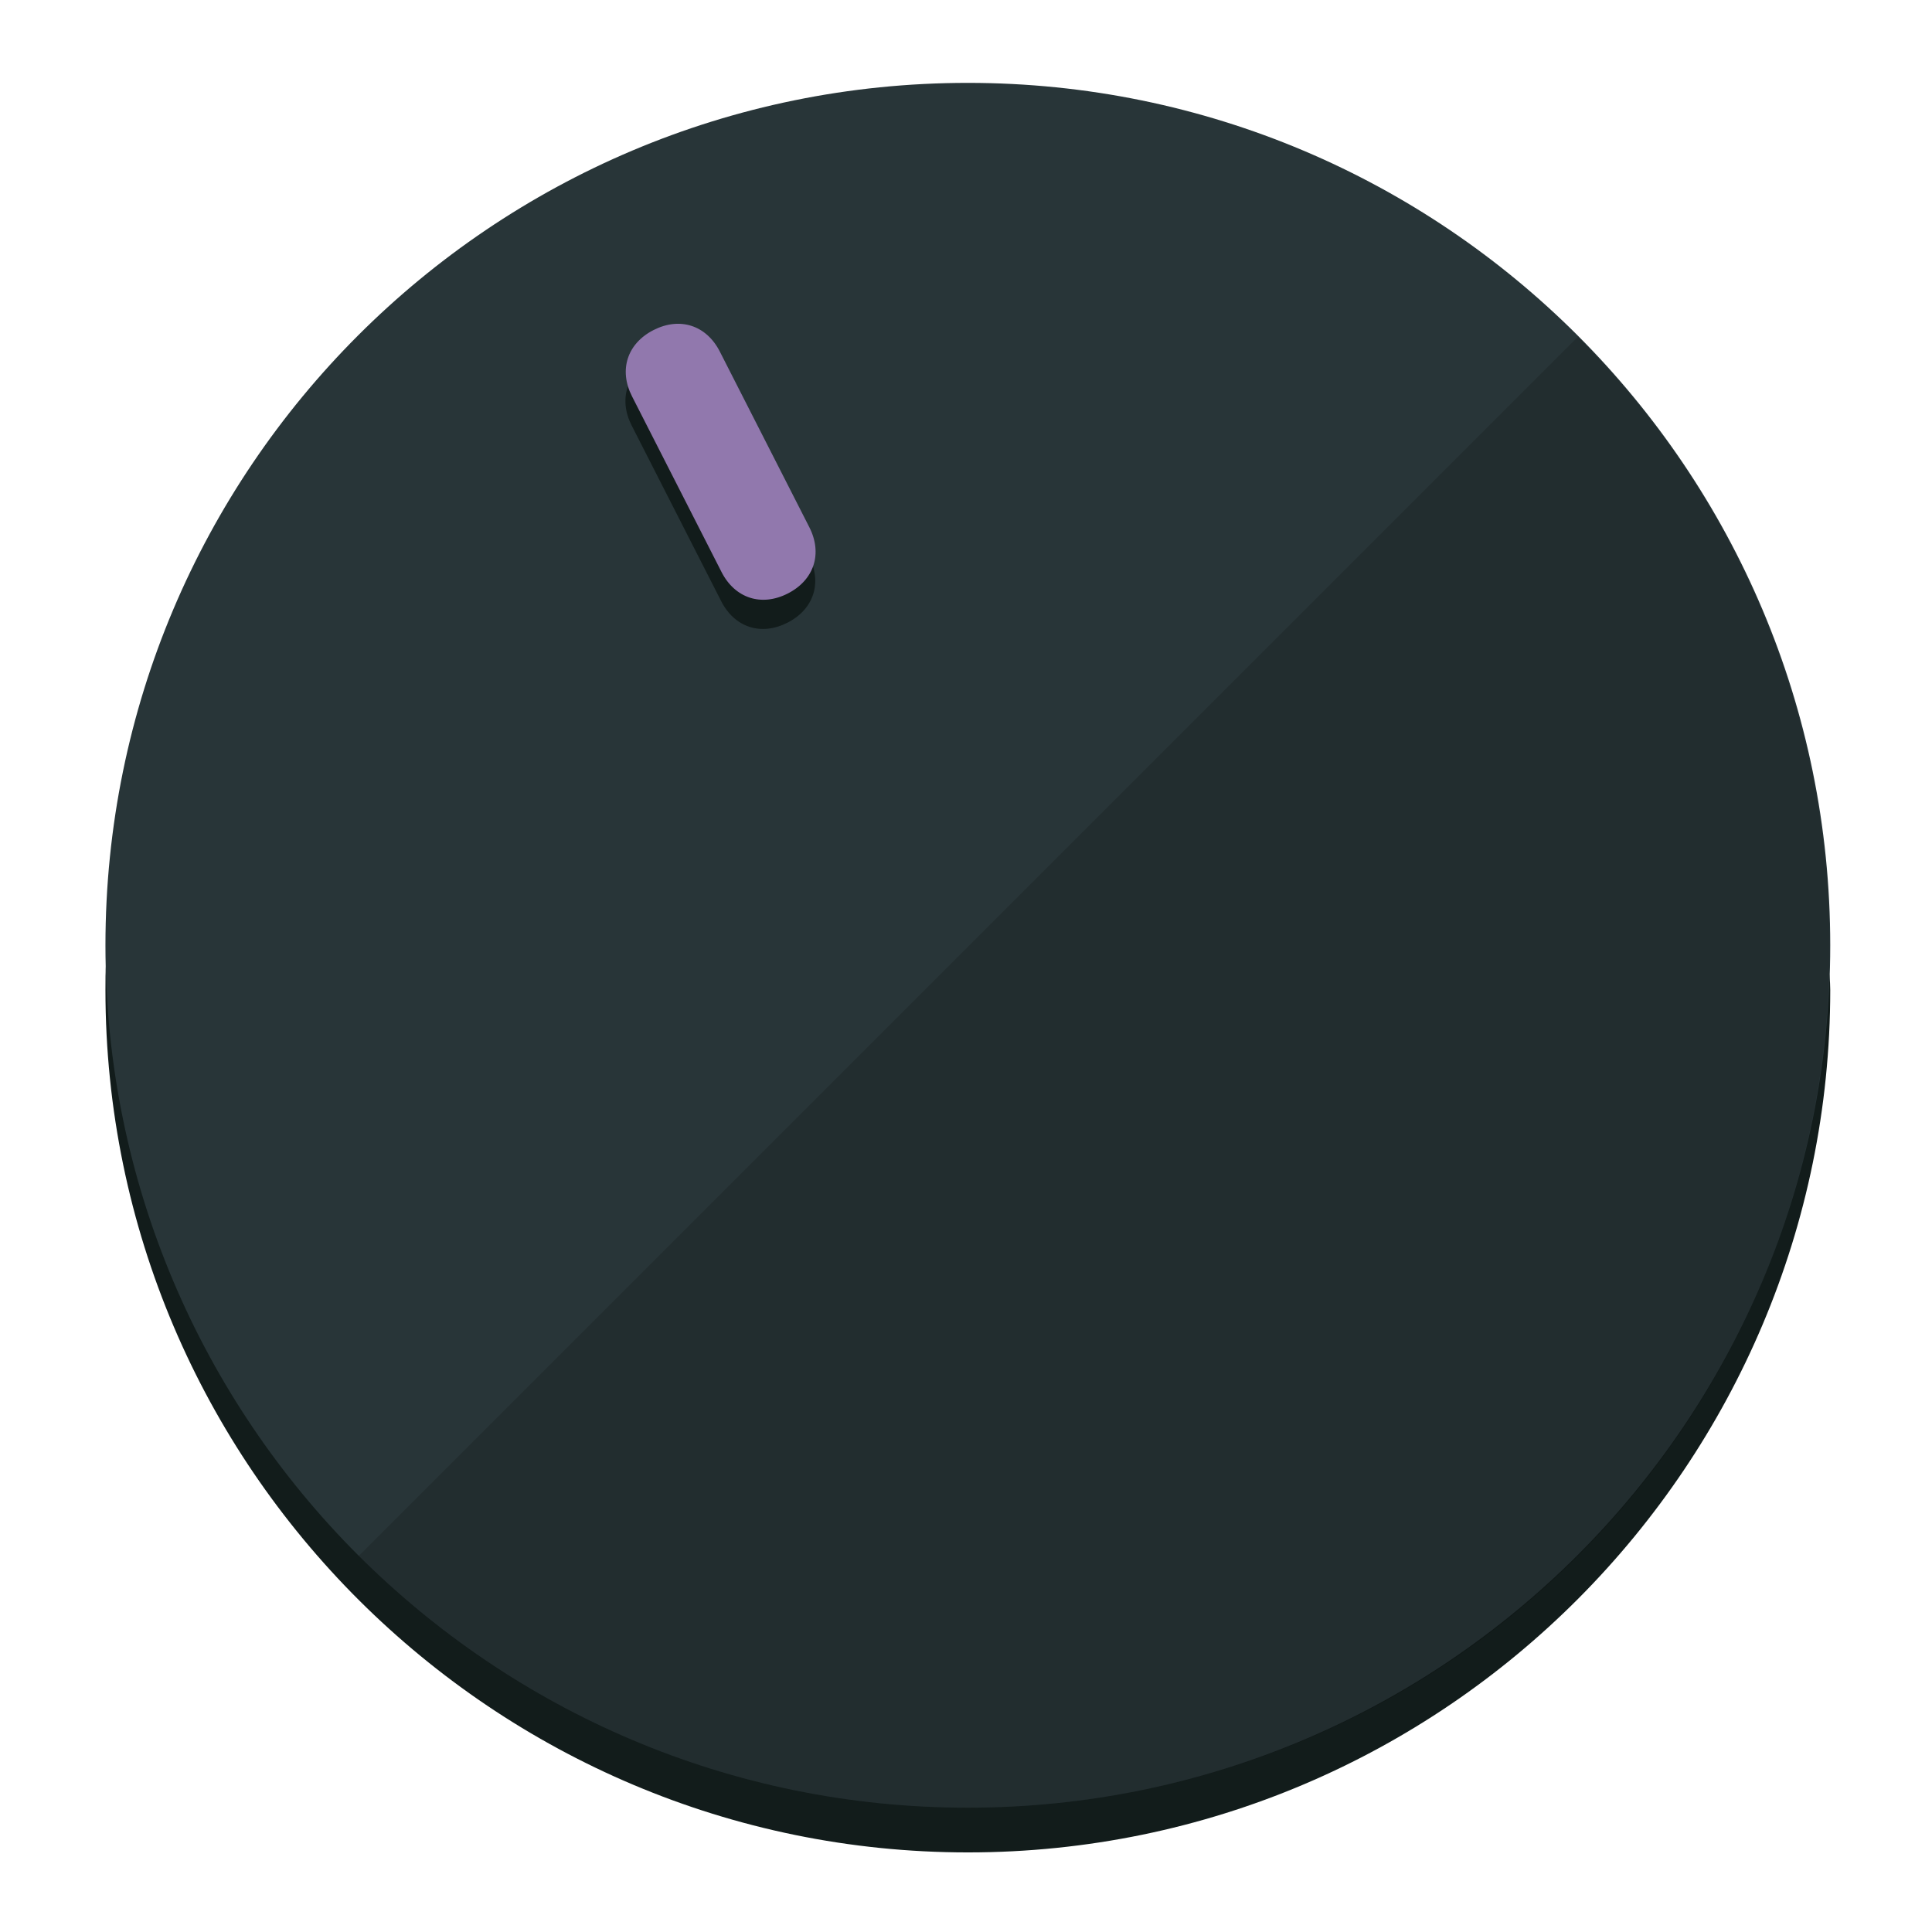
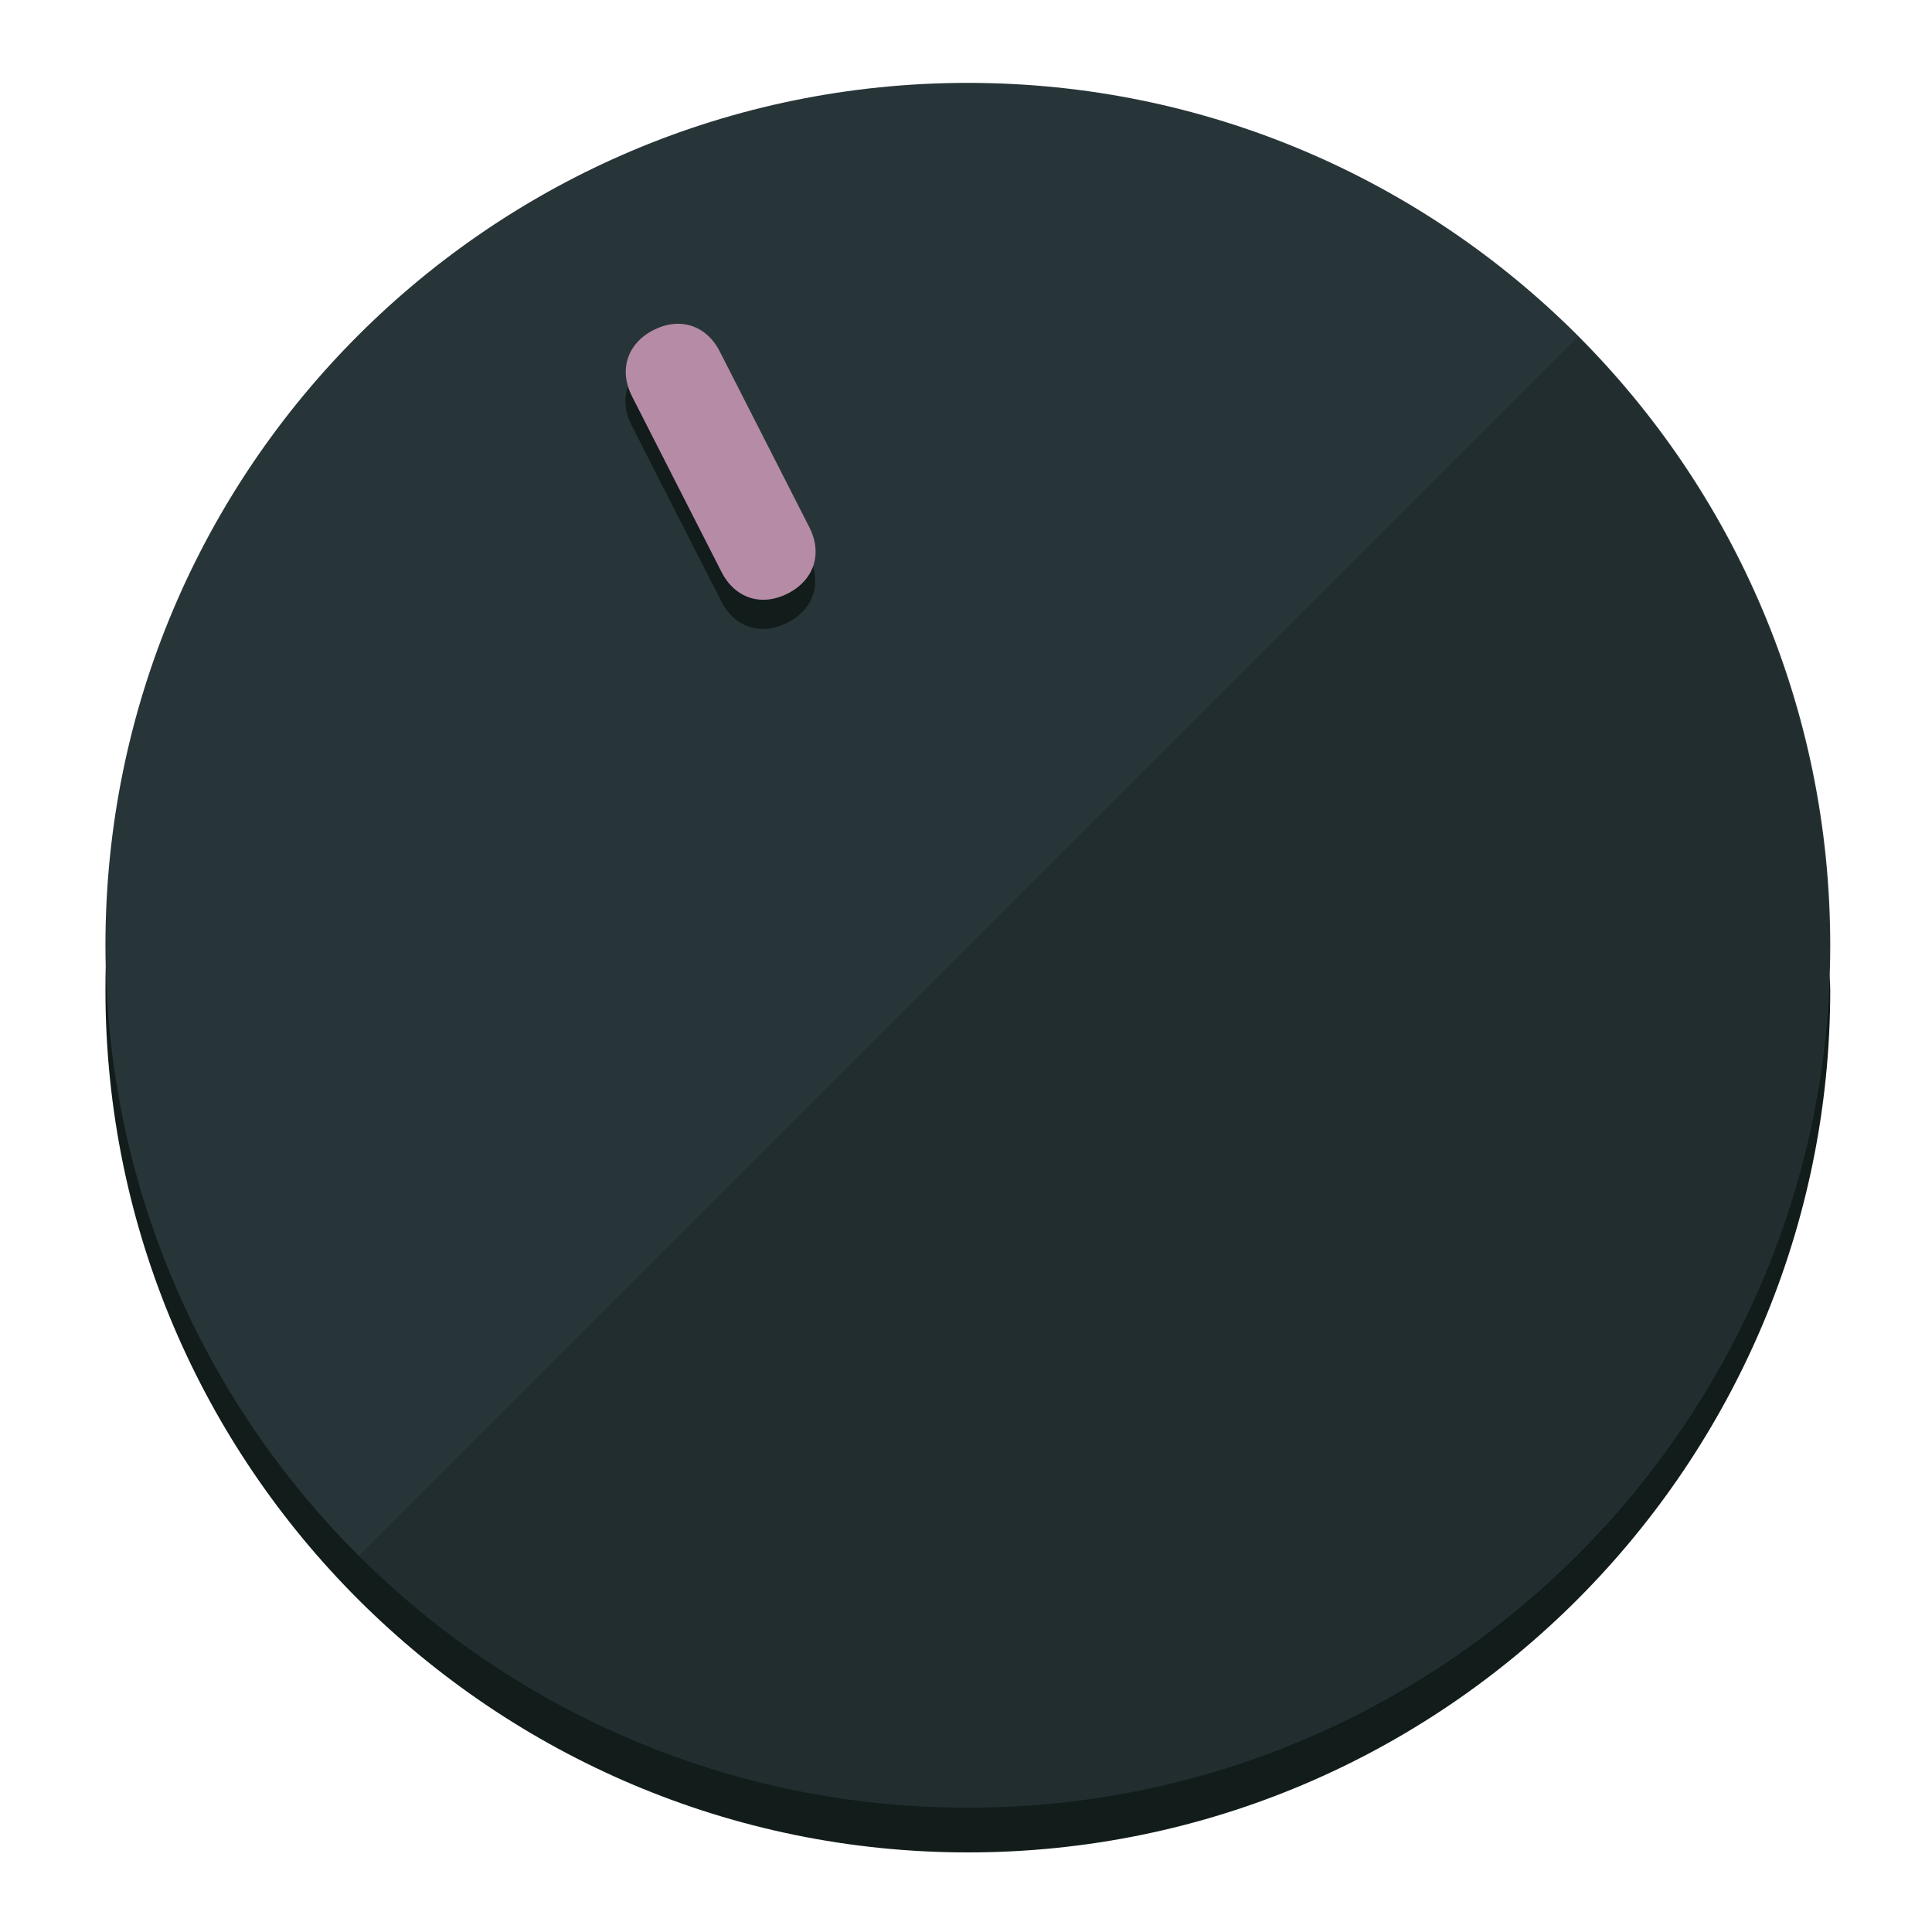
<svg xmlns="http://www.w3.org/2000/svg" height="120px" width="120px" version="1.1" id="Layer_1" viewBox="0 0 496.8 496.8" xml:space="preserve">
  <defs id="defs23" />
  <g id="g3158">
    <path style="display:inline;fill:#121c1b;fill-opacity:1;stroke-width:1.584" d="m 248.875,445.92 c 116.582,0 212.89,-91.238 220.493,-205.286 0,5.069 1.267,8.87 1.267,13.939 0,121.651 -98.842,221.76 -221.76,221.76 -121.651,0 -221.76,-98.842 -221.76,-221.76 0,-5.069 0,-8.87 1.267,-13.939 7.603,114.048 103.91,205.286 220.493,205.286 z" id="path8" />
    <circle style="display:inline;fill:#283538;fill-opacity:1;stroke-width:1.584" cx="248.875" cy="243.071" r="221.76" id="circle12" />
    <path style="display:inline;fill:#000000;fill-opacity:0.154;stroke-width:1.587" d="m 405.744,86.606 c 86.308,86.308 86.308,227.193 0,313.5 -86.308,86.308 -227.193,86.308 -313.5,0" id="path14" />
  </g>
  <g id="g3198">
    <circle style="display:none;fill:#000000;fill-opacity:0;stroke-width:1.584" cx="110.802" cy="329.835" r="221.76" id="circle12-3" transform="rotate(-27)" />
    <path style="display:inline;fill:#121c1b;fill-opacity:1;stroke-width:1.584" d="m 208.027,143.077 c 3.452,6.774 1.237,13.592 -5.538,17.044 v 0 c -6.775,3.452 -13.592,1.237 -17.044,-5.538 l -23.012,-45.163 c -3.452,-6.775 -1.237,-13.592 5.538,-17.044 v 0 c 6.774,-3.452 13.592,-1.237 17.044,5.538 z" id="path3789" />
-     <path style="display:inline;fill:#9178AD;stroke-width:1.584" d="m 208.113,135.571 c 3.452,6.775 1.237,13.592 -5.538,17.044 v 0 c -6.774,3.452 -13.592,1.237 -17.044,-5.538 l -23.012,-45.163 c -3.452,-6.775 -1.237,-13.592 5.538,-17.044 v 0 c 6.775,-3.452 13.592,-1.237 17.044,5.538 z" id="path915" />
+     <path style="display:inline;fill:#B58BA5;stroke-width:1.584" d="m 208.113,135.571 c 3.452,6.775 1.237,13.592 -5.538,17.044 v 0 c -6.774,3.452 -13.592,1.237 -17.044,-5.538 l -23.012,-45.163 c -3.452,-6.775 -1.237,-13.592 5.538,-17.044 v 0 c 6.775,-3.452 13.592,-1.237 17.044,5.538 z" id="path915" />
  </g>
</svg>
